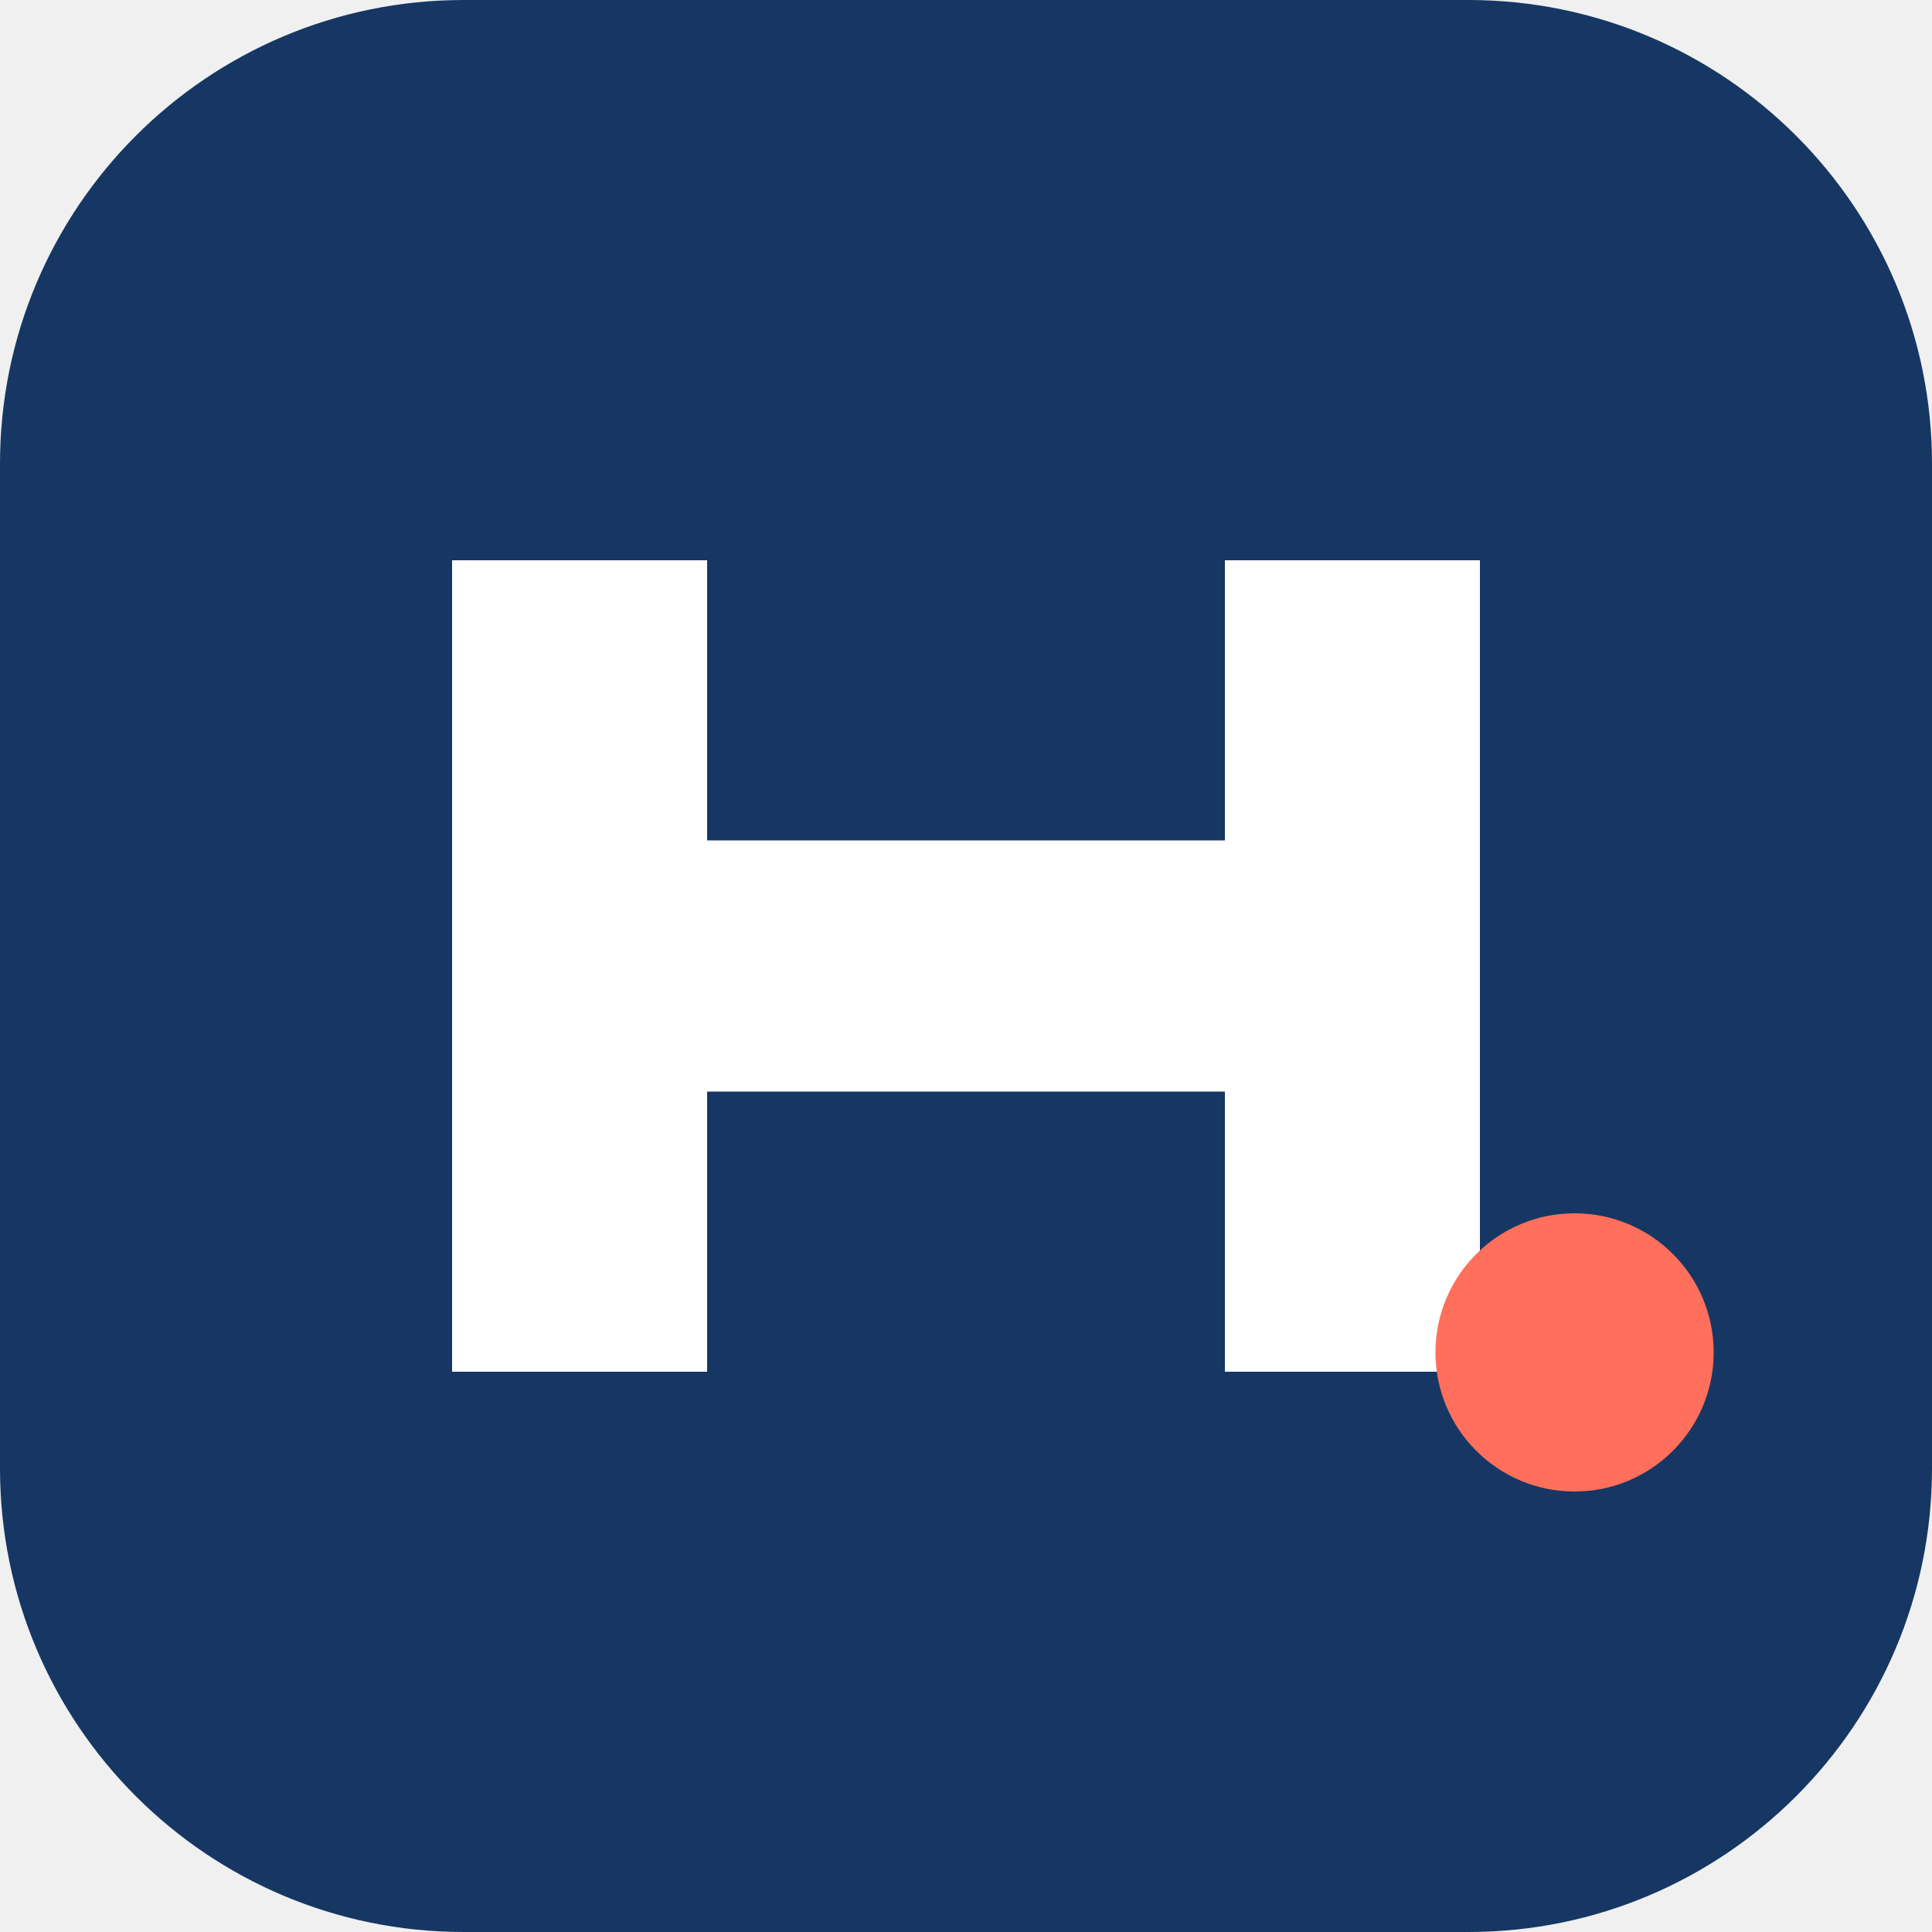
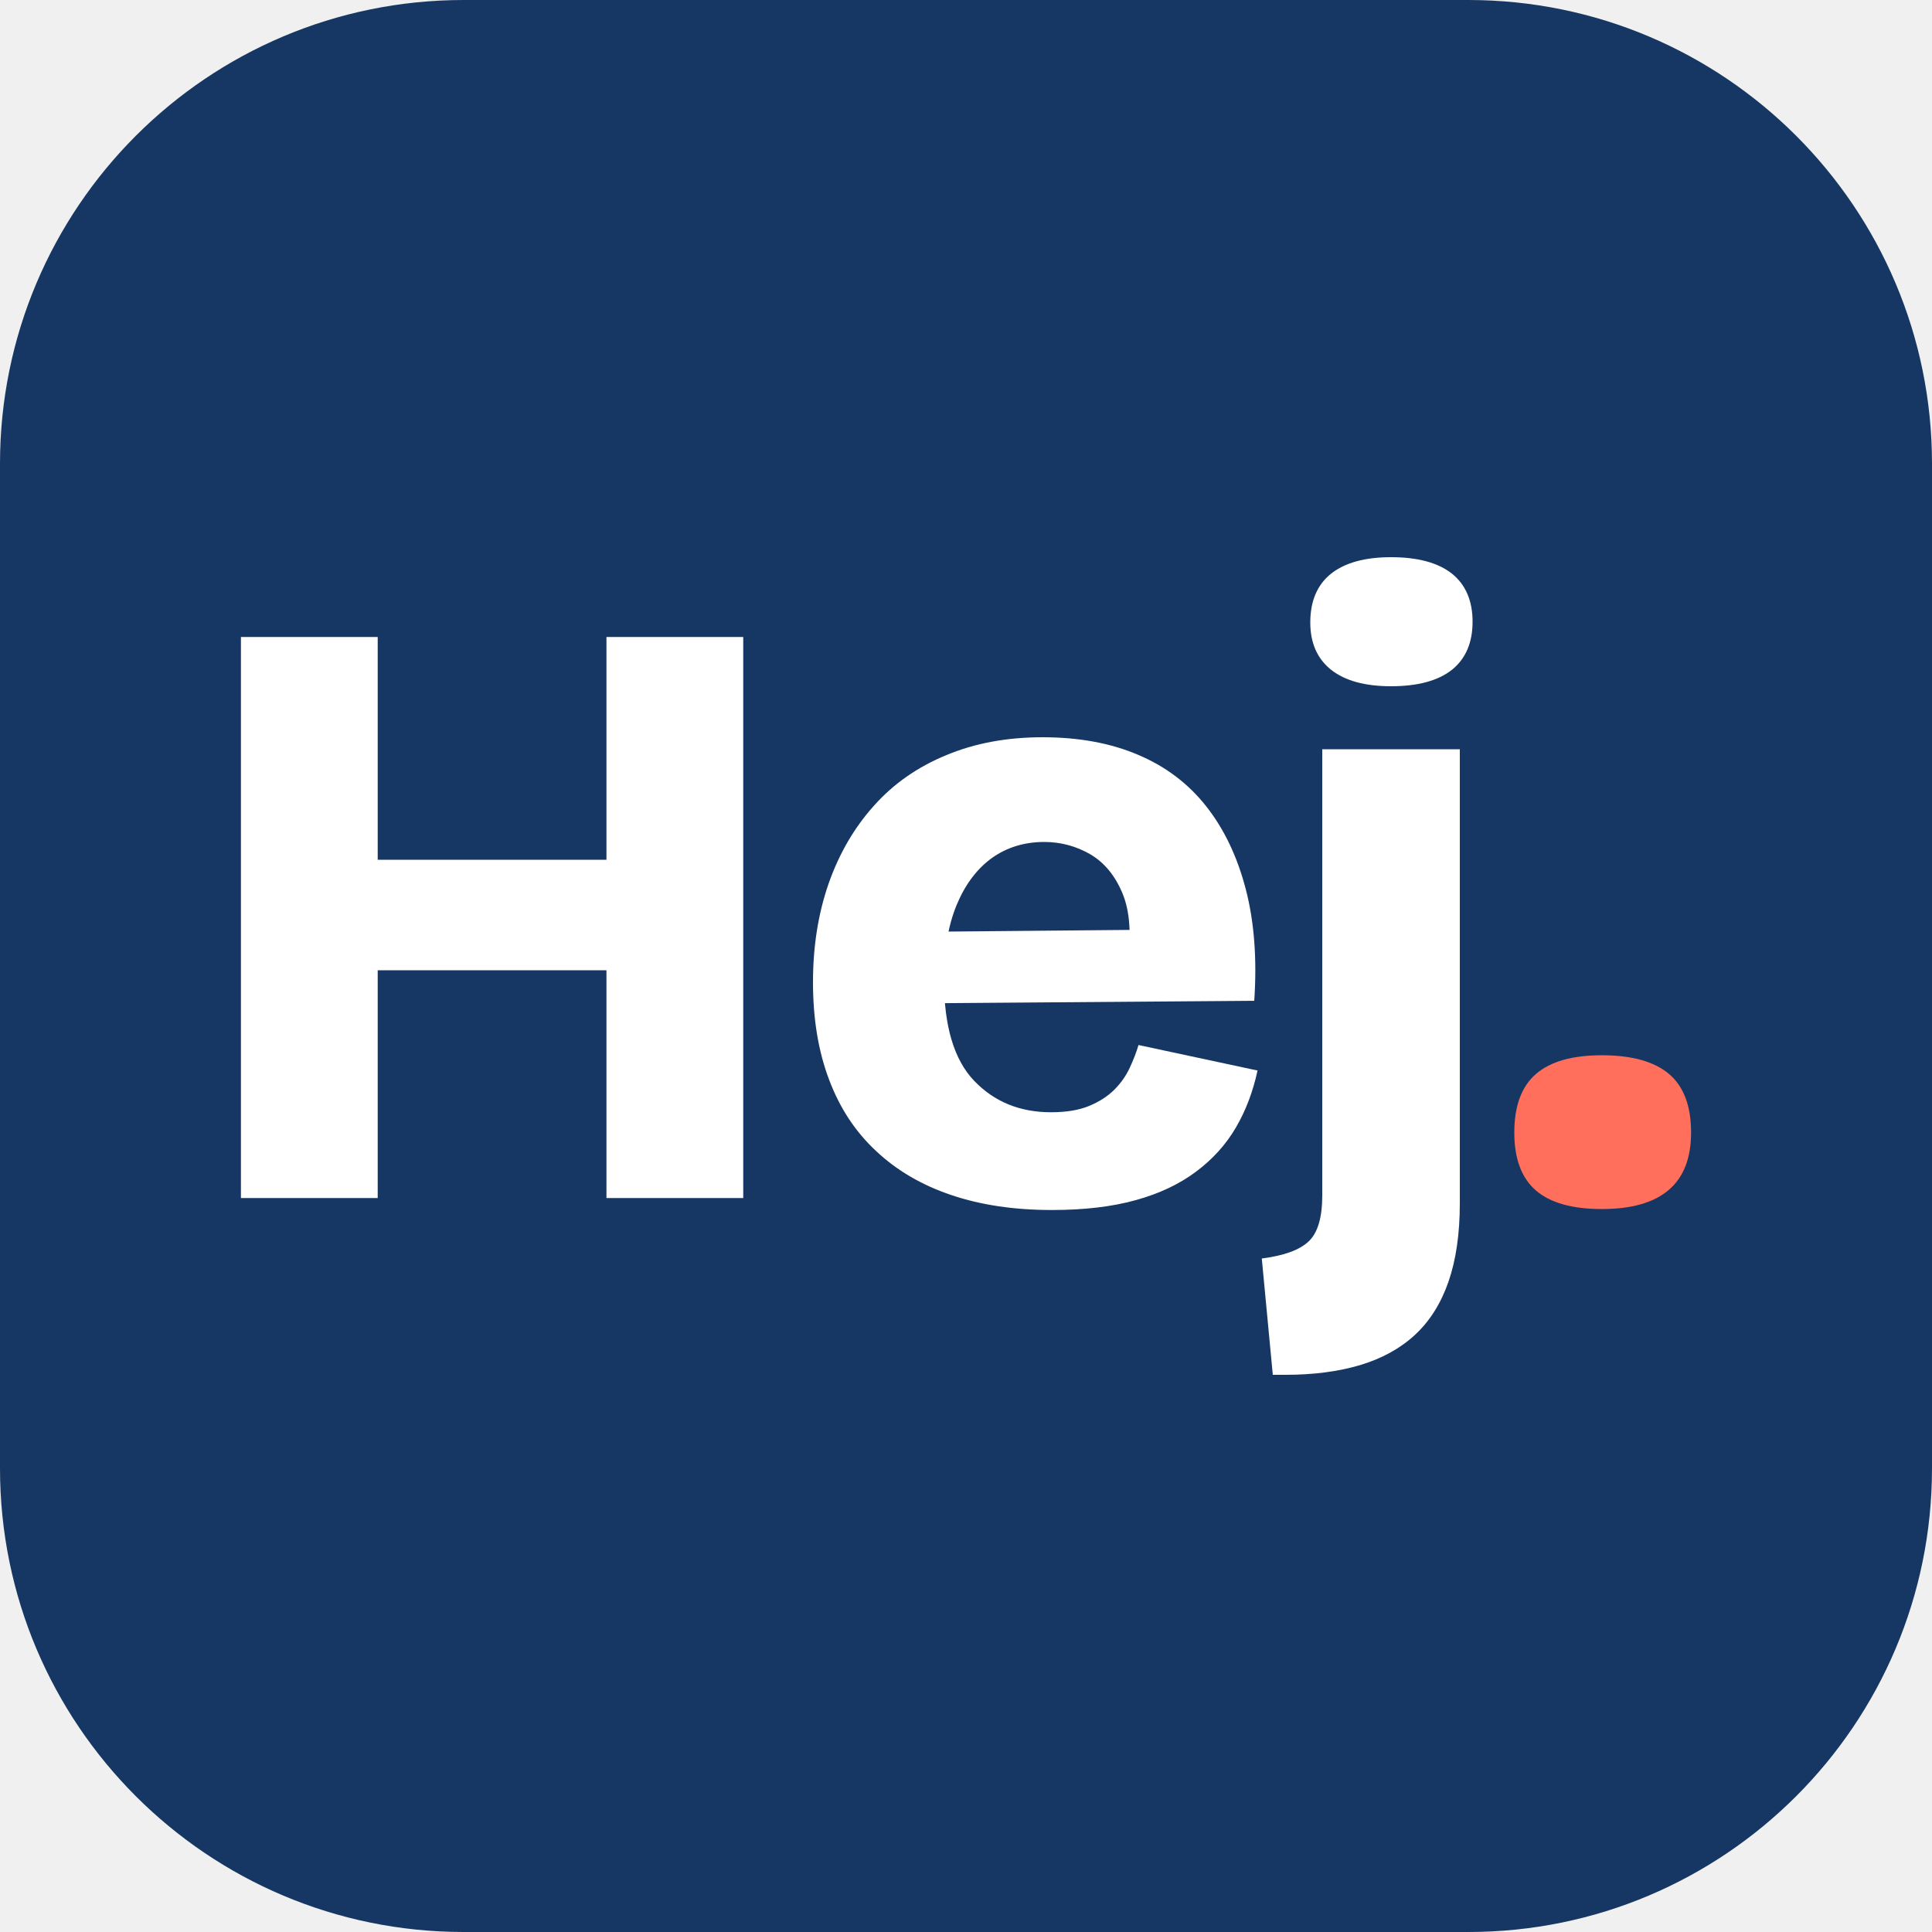
- <svg xmlns="http://www.w3.org/2000/svg" viewBox="0 0 100 100" role="img" aria-label="Hej">
+ <svg xmlns="http://www.w3.org/2000/svg" viewBox="0 0 100 100" width="100" height="100" role="img" aria-label="Hej">
  <rect width="100" height="100" rx="24" fill="#163763" />
-   <g fill="#FFFFFF">
-     <rect x="23.4" y="29" width="13.2" height="42" />
-     <rect x="63.4" y="29" width="13.2" height="42" />
-     <rect x="23.4" y="43.5" width="53.2" height="13" />
-   </g>
-   <circle cx="81.5" cy="70" r="7.2" fill="#FF6F5B" />
+   <path d="M38.47 62.01L31.39 62.01L31.39 32.97L38.47 32.97L38.47 62.01M19.55 62.01L12.47 62.01L12.47 32.97L19.55 32.97L19.55 62.01M34.25 50.22L16.78 50.22L16.78 44.50L34.25 44.50 M54.44 62.63Q51.54 62.63 49.25 61.86Q46.96 61.09 45.36 59.59Q43.75 58.10 42.92 55.90Q42.08 53.70 42.08 50.84Q42.08 48.06 42.89 45.73Q43.71 43.40 45.23 41.71Q46.74 40.01 48.97 39.09Q51.19 38.16 53.96 38.16Q56.78 38.16 58.91 39.07Q61.04 39.97 62.43 41.73Q63.82 43.49 64.48 46.02Q65.14 48.55 64.92 51.80L46.74 51.94L46.74 48.24L60.87 48.11L58.36 49.82Q58.67 47.62 58.10 46.24Q57.52 44.85 56.42 44.21Q55.32 43.58 54.05 43.58Q52.51 43.58 51.34 44.41Q50.18 45.25 49.52 46.83Q48.86 48.42 48.86 50.70Q48.86 54.31 50.42 55.94Q51.98 57.57 54.40 57.57Q55.59 57.57 56.38 57.24Q57.17 56.91 57.68 56.40Q58.18 55.90 58.47 55.28Q58.76 54.66 58.93 54.09L65.09 55.41Q64.74 57.04 63.97 58.36Q63.20 59.68 61.90 60.65Q60.60 61.62 58.78 62.12Q56.95 62.63 54.44 62.63 M66.54 71.16Q66.32 71.16 66.19 71.16Q66.06 71.16 65.88 71.16L65.31 65.14Q67.03 64.92 67.73 64.26Q68.44 63.60 68.44 61.88L68.44 38.78L75.56 38.78L75.56 62.28Q75.56 64.65 74.97 66.35Q74.38 68.04 73.23 69.10Q72.09 70.15 70.39 70.66Q68.70 71.16 66.54 71.16M72 35.52Q69.98 35.52 68.90 34.67Q67.82 33.81 67.82 32.22Q67.82 30.55 68.90 29.69Q69.98 28.84 72 28.84Q74.07 28.84 75.15 29.69Q76.22 30.55 76.22 32.18Q76.22 33.81 75.15 34.67Q74.07 35.52 72 35.52" fill="#FFFFFF" />
+   <path d="M82.91 62.58Q80.62 62.58 79.50 61.62Q78.38 60.65 78.38 58.62Q78.38 56.56 79.50 55.59Q80.62 54.62 82.91 54.62Q85.24 54.62 86.39 55.59Q87.53 56.56 87.53 58.62Q87.53 62.58 82.91 62.58" fill="#FF6F5B" />
</svg>
